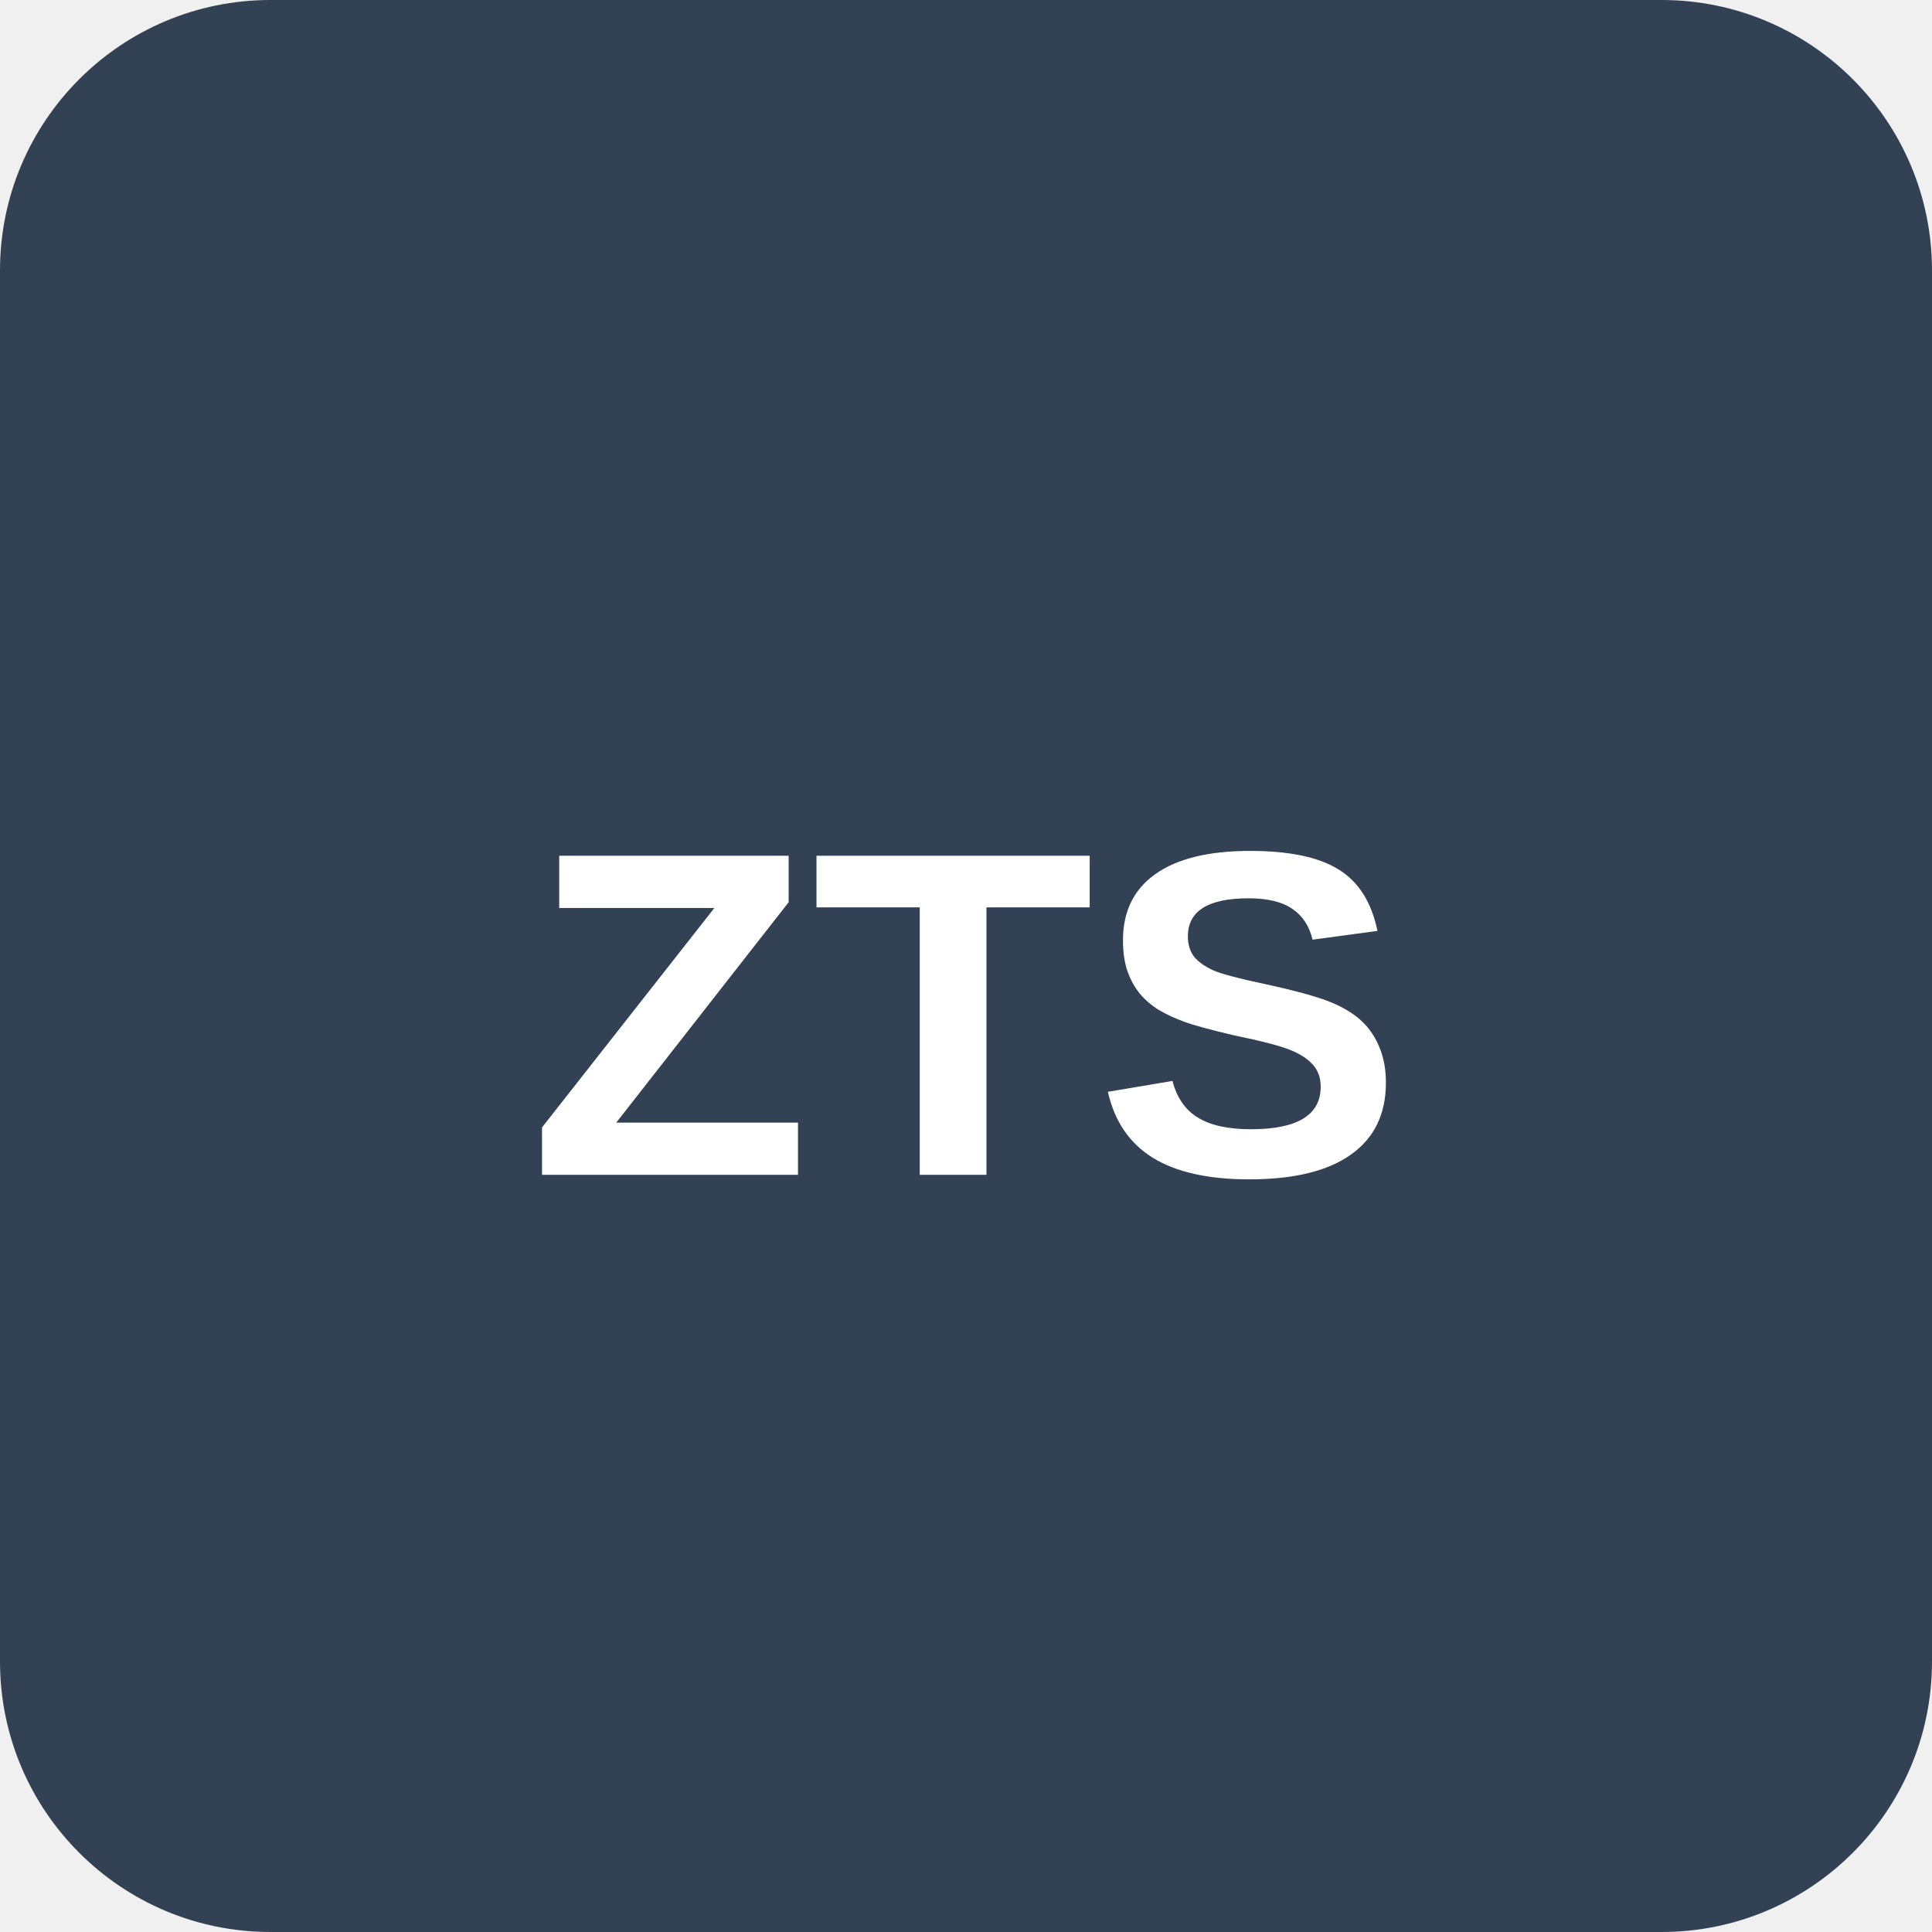
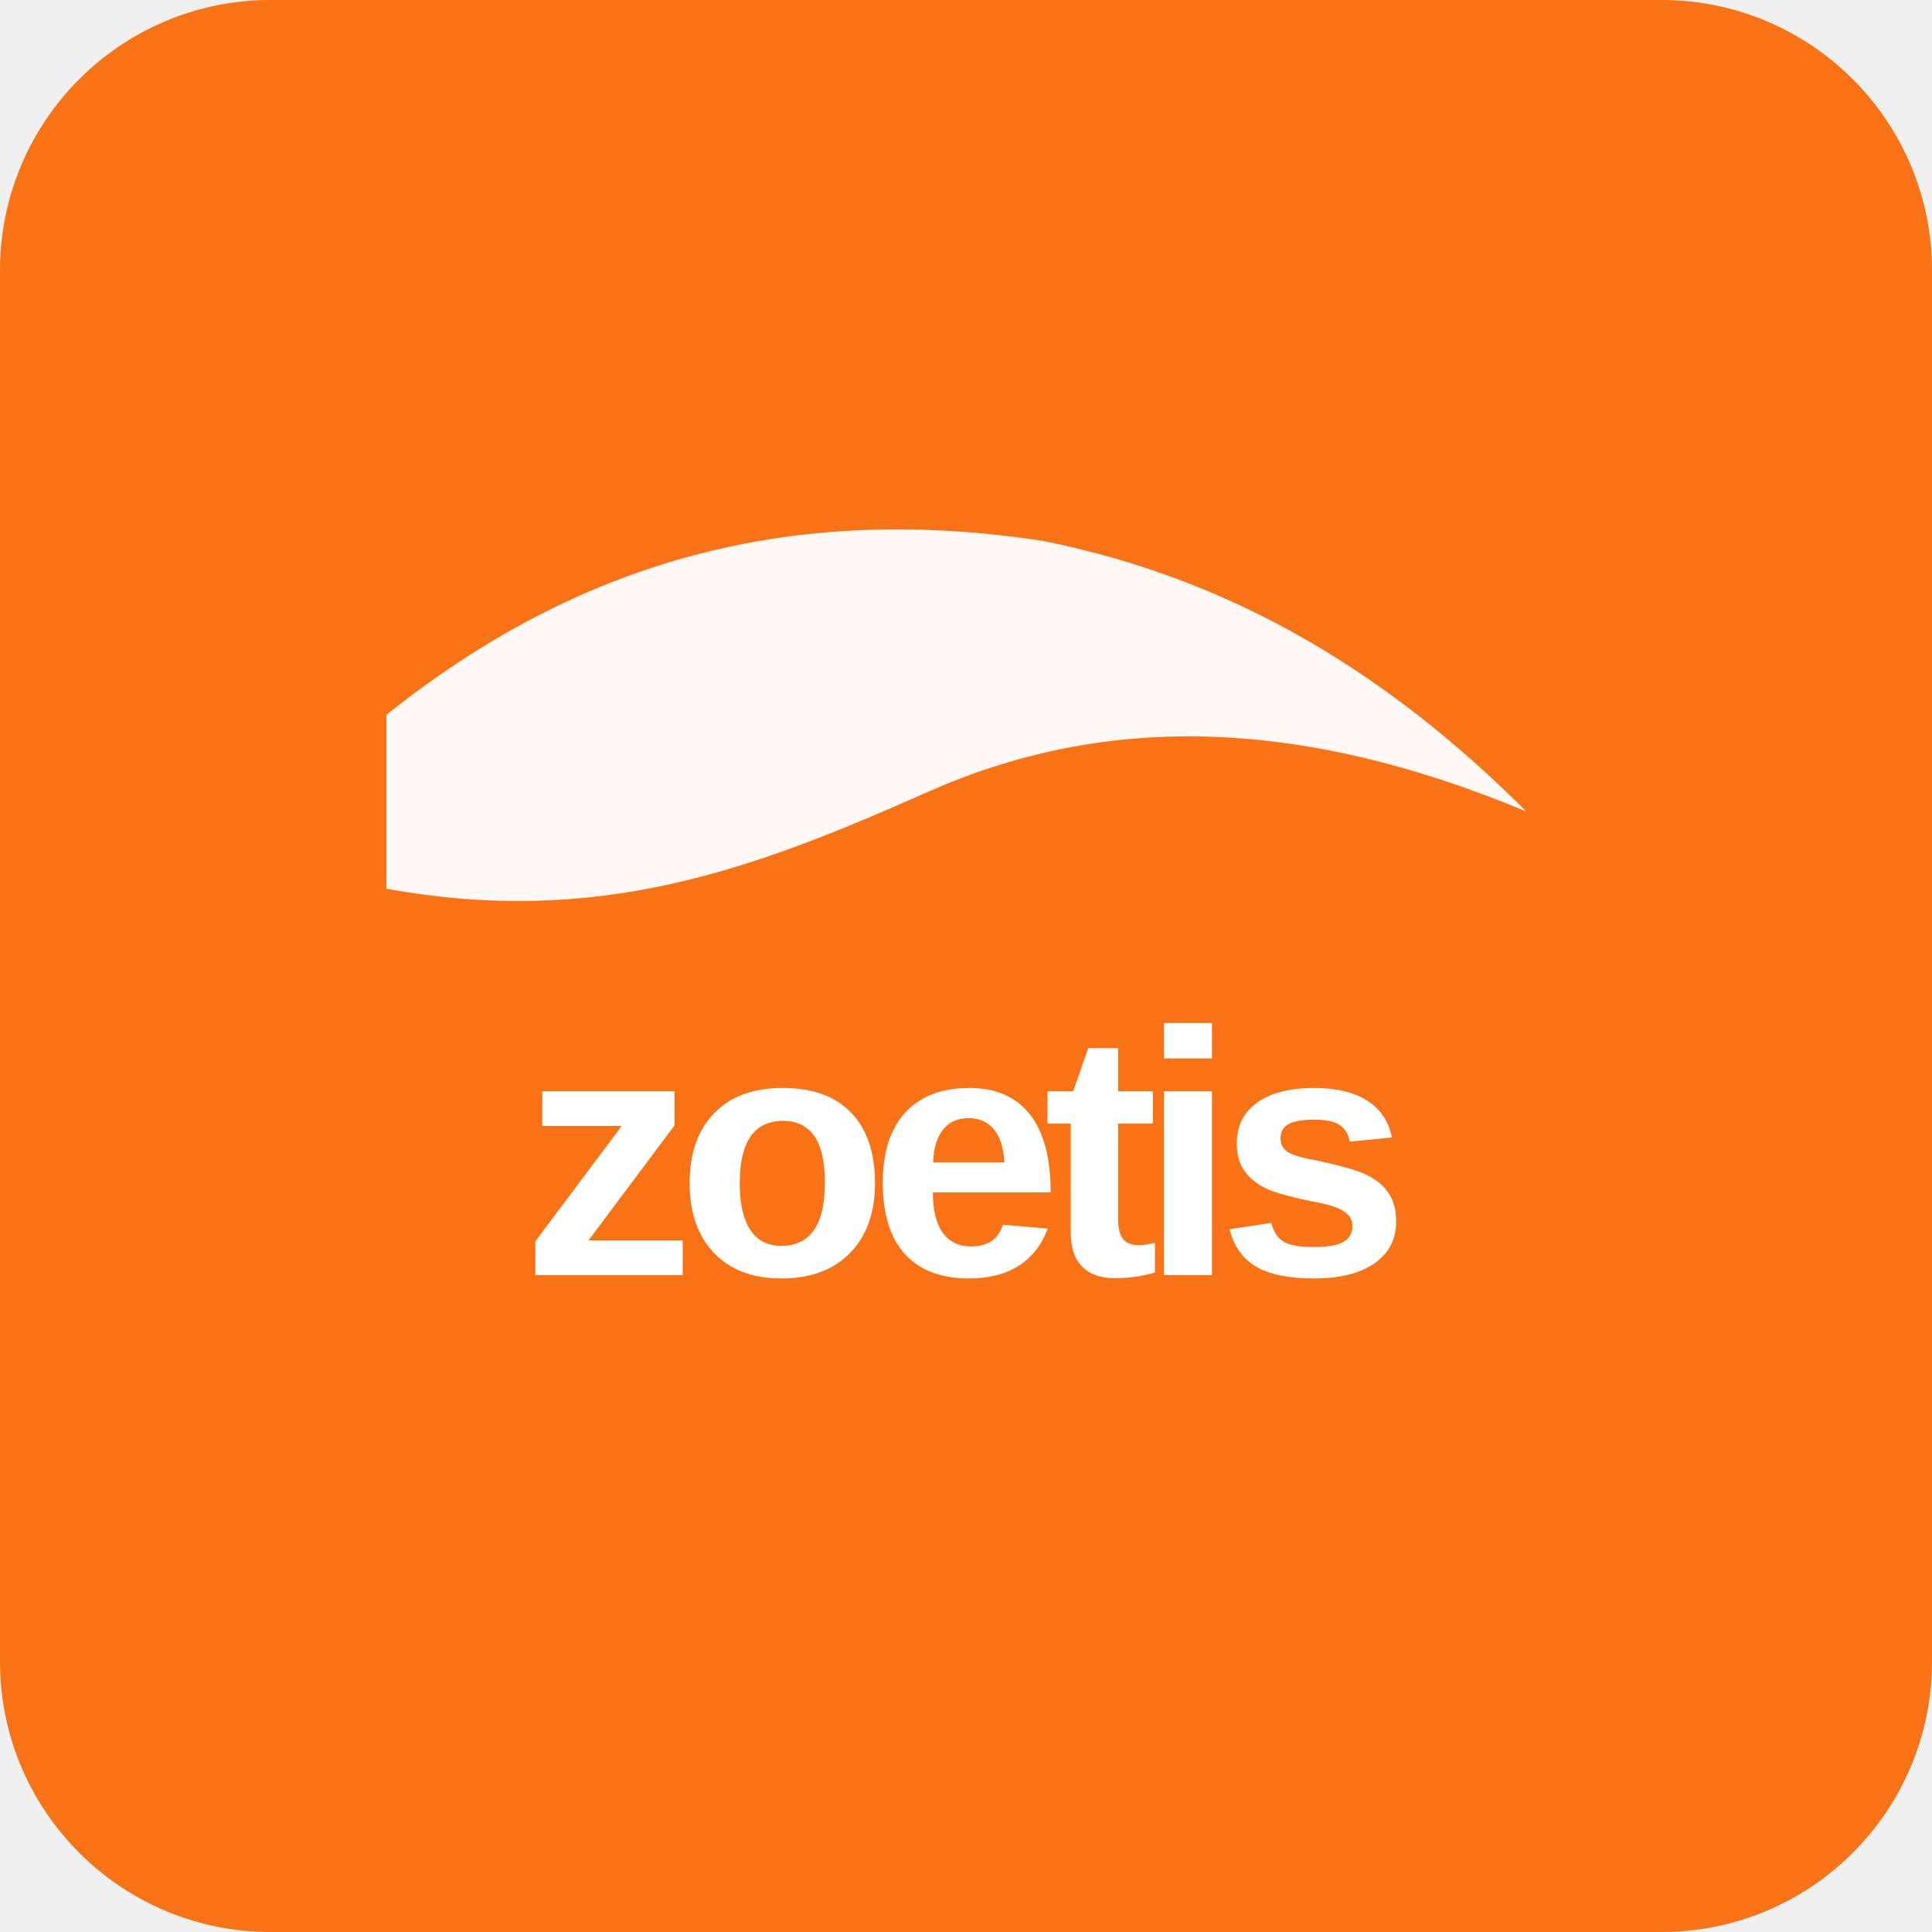
- <svg xmlns="http://www.w3.org/2000/svg" viewBox="0 0 100 100" role="img" aria-label="ZTS logo">
-   <rect width="100" height="100" rx="14" fill="#334155" />
-   <text x="50" y="54" text-anchor="middle" dominant-baseline="middle" fill="#ffffff" font-family="Arial, Helvetica, sans-serif" font-size="24" font-weight="700" letter-spacing="0">ZTS</text>
+ <svg xmlns="http://www.w3.org/2000/svg" viewBox="0 0 100 100" role="img" aria-label="Zoetis logo">
+   <rect width="100" height="100" rx="14" fill="#f97316" />
+   <path d="M20 37c10-8 21-11 34-9 10 2 18 7 25 14-12-5-22-5-31-1-9 4-17 7-28 5Z" fill="#fff" opacity=".95" />
+   <text x="50" y="66" text-anchor="middle" fill="#fff" font-family="Arial, Helvetica, sans-serif" font-size="18" font-weight="700" letter-spacing="-1">zoetis</text>
</svg>
